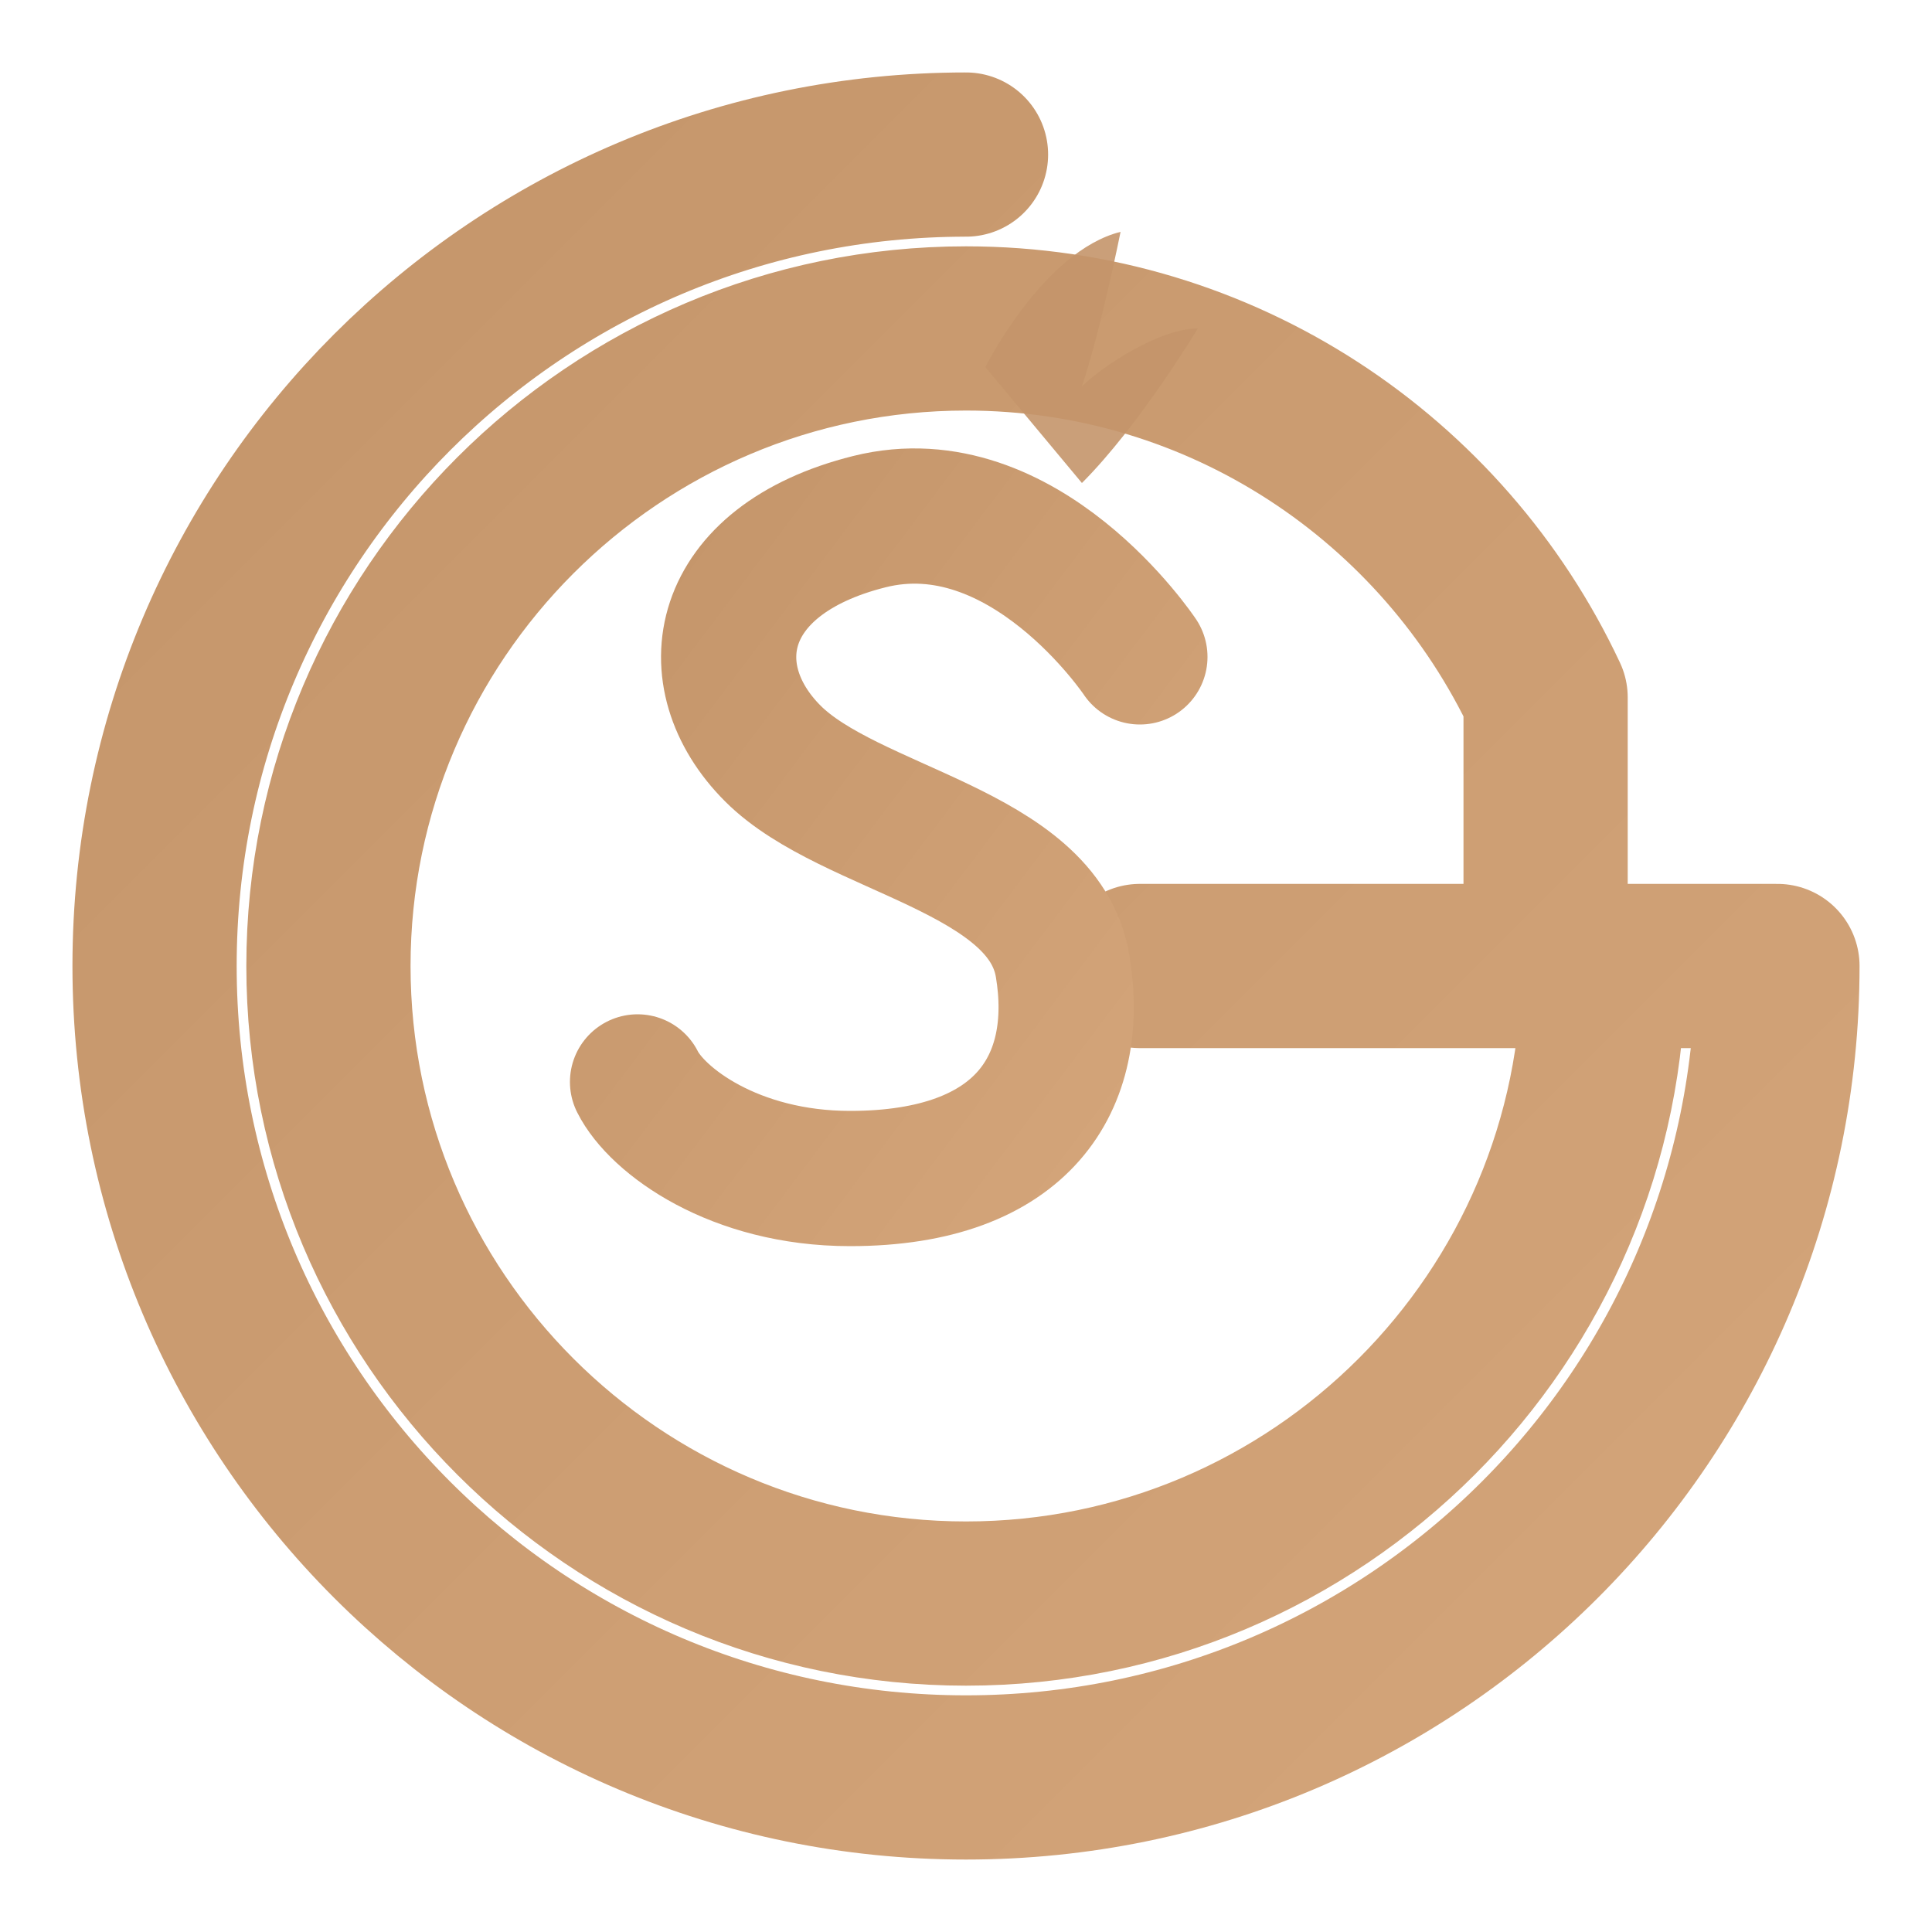
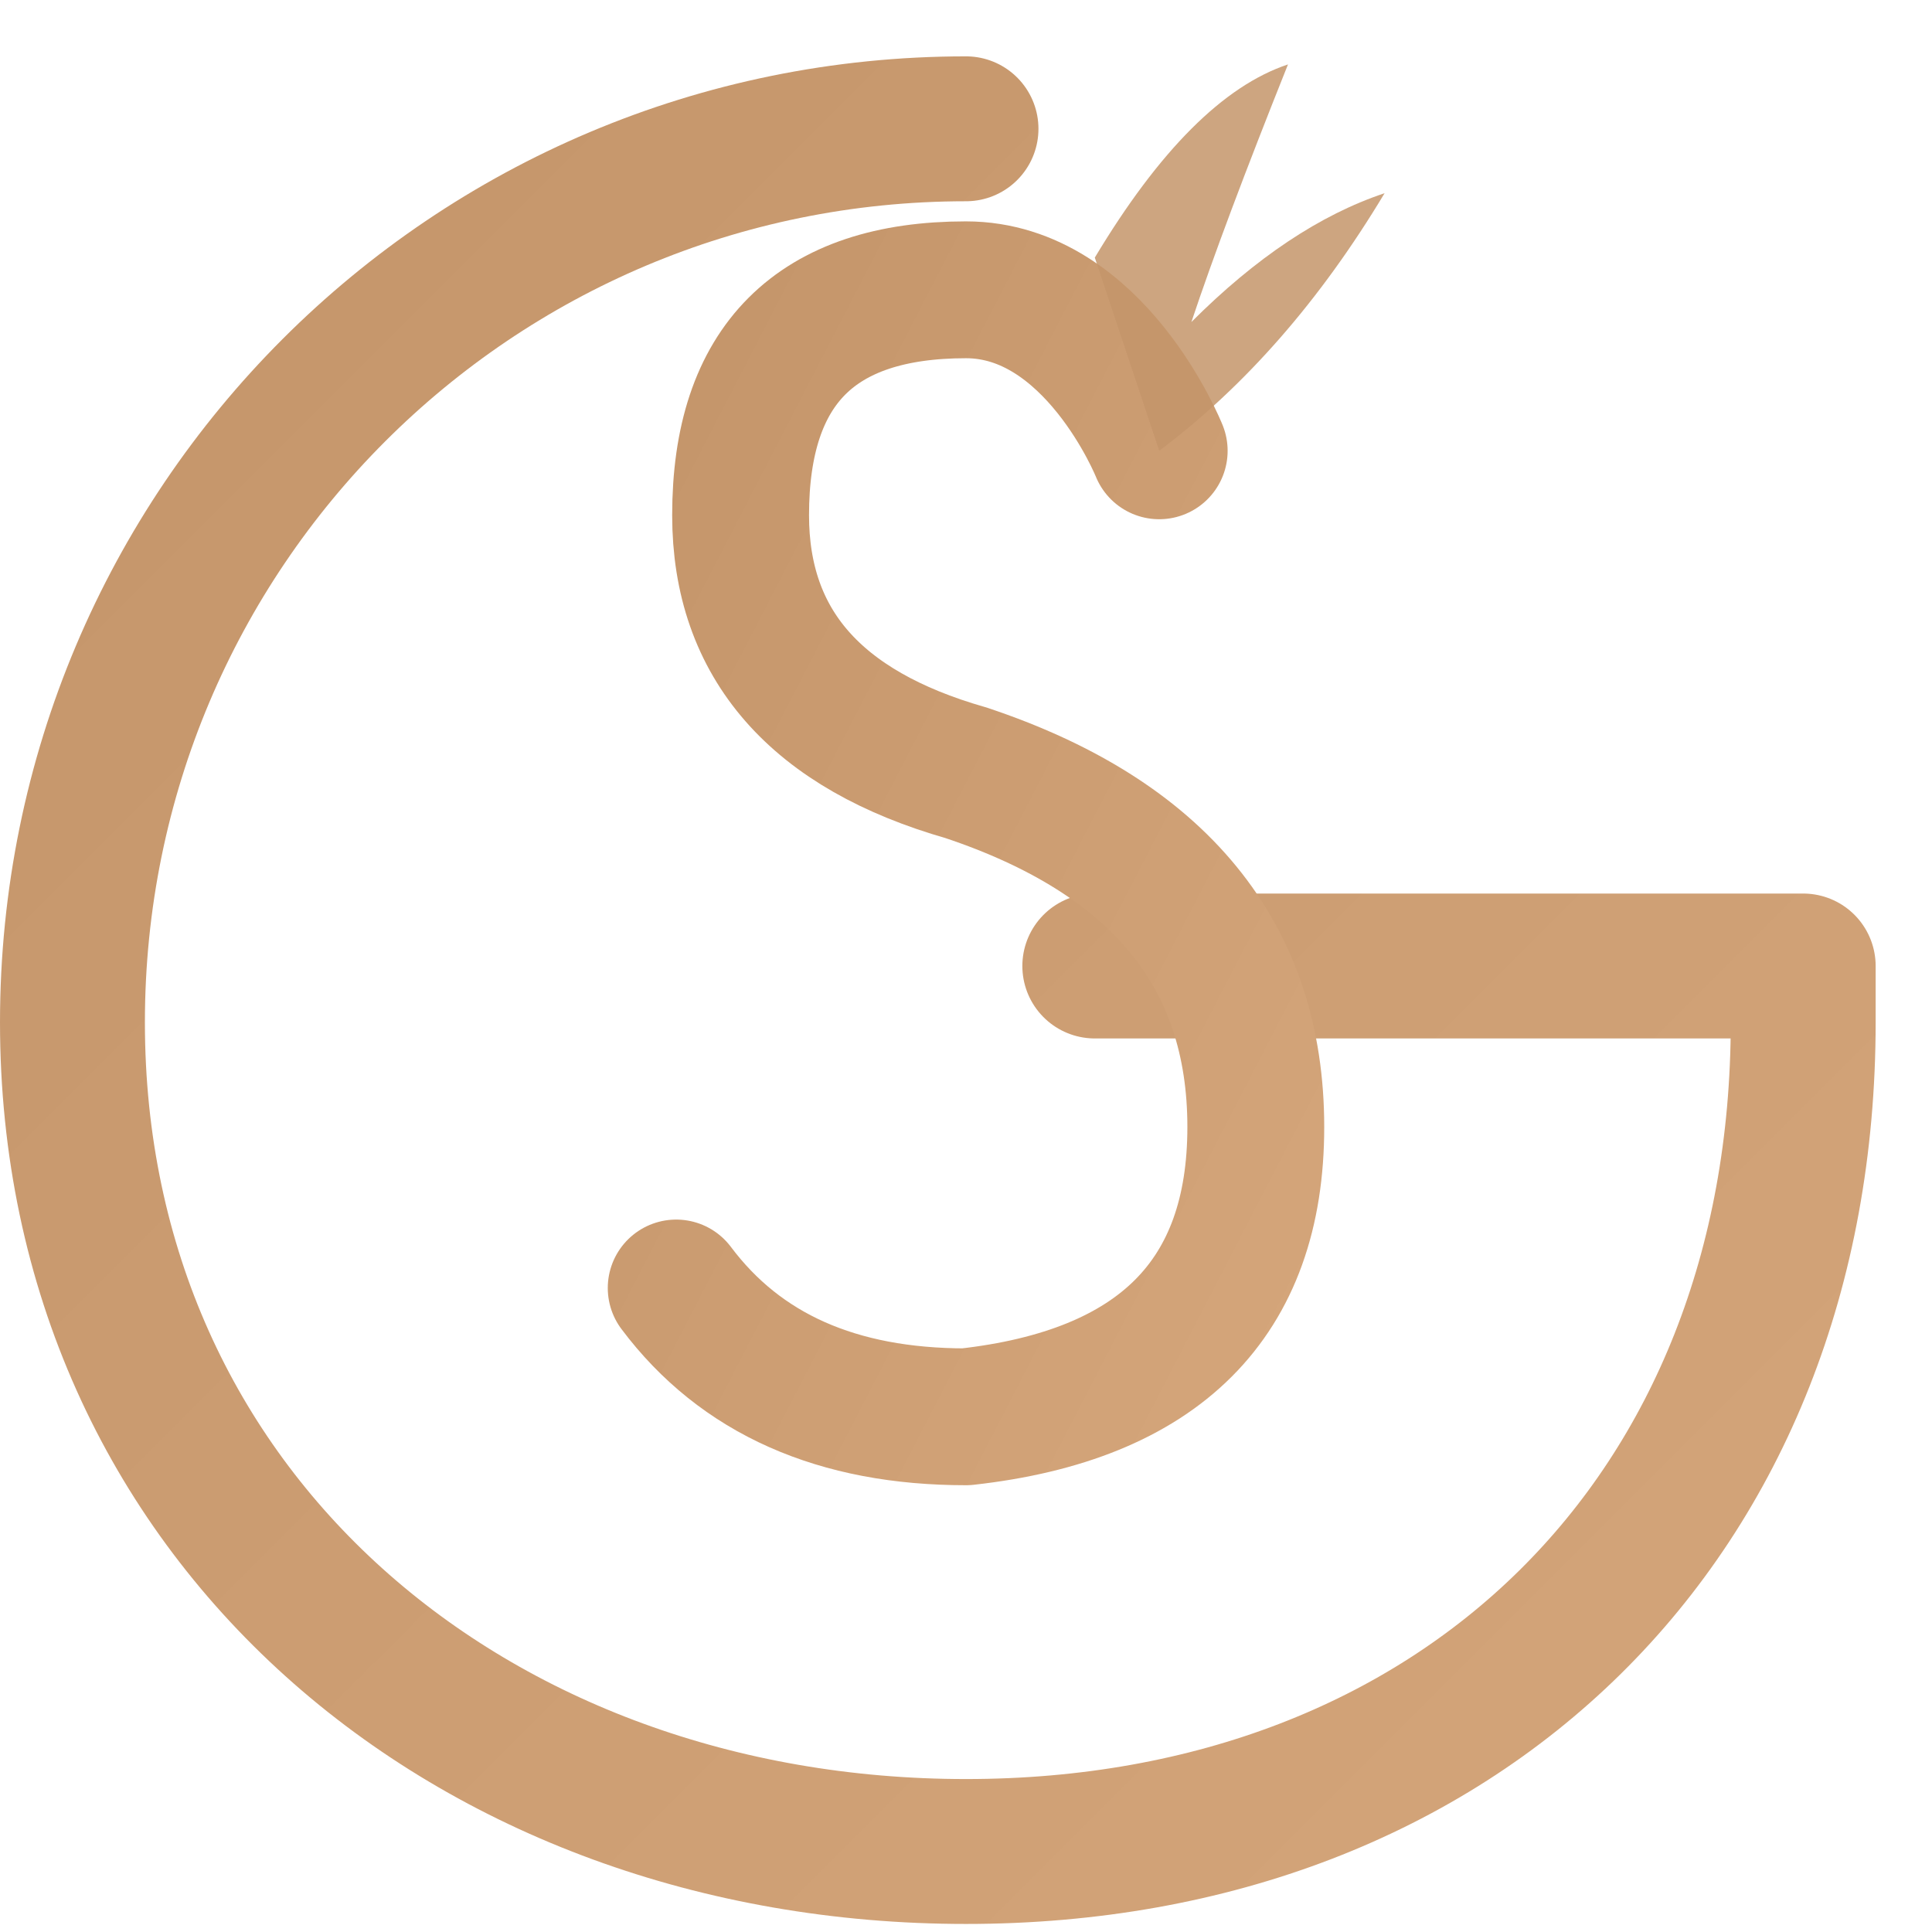
- <svg xmlns="http://www.w3.org/2000/svg" viewBox="0 0 200 200" fill="none">
+ <svg xmlns="http://www.w3.org/2000/svg" viewBox="0 0 120 120">
  <defs>
-     <linearGradient id="gs-grad" x1="0%" y1="0%" x2="100%" y2="100%">
-       <stop offset="0%" style="stop-color:#C4956A;stop-opacity:1" />
-       <stop offset="100%" style="stop-color:#D4A57A;stop-opacity:1" />
+     <linearGradient id="brand" x1="0" y1="0" x2="1" y2="1">
+       <stop offset="0%" stop-color="#C4956A" />
+       <stop offset="100%" stop-color="#D4A57A" />
    </linearGradient>
  </defs>
-   <path d="M100 16C53.6 16 16 53.6 16 100c0 46.4 37.6 84 84 84 46.4 0 84-37.6 84-84h-18c0 36.4-29.6 66-66 66S34 136.4 34 100 63.6 34 100 34c26.5 0 49.4 15.6 60 38.2V100h-42" stroke="url(#gs-grad)" stroke-width="17" stroke-linecap="round" stroke-linejoin="round" fill="none" />
-   <path d="M118 68c0 0-12-18-28-14s-18 16-10 24c8 8 28 10 30 22s-4 22-22 22c-12 0-20-6-22-10" stroke="url(#gs-grad)" stroke-width="14" stroke-linecap="round" stroke-linejoin="round" fill="none" />
-   <path d="M102 38c0 0 6-12 14-14c0 0-2 10-4 16c2-2 8-6 12-6c0 0-6 10-12 16" fill="#C4956A" stroke="none" opacity="0.9" />
+   <path d="M60 8 C29.3 8 4.5 32.8 4.5 63.5 C4.5 94.2 29.3 115 60 115 C90.7 115 112 94.2 112 63.5 L112 60 L68 60" fill="none" stroke="url(#brand)" stroke-width="9" stroke-linecap="round" stroke-linejoin="round" />
+   <path d="M72 28 C72 28 68 18 60 18 Q46 18 46 32 Q46 44 60 48 Q78 54 78 70 Q78 86 60 88 Q48 88 42 80" fill="none" stroke="url(#brand)" stroke-width="8.5" stroke-linecap="round" stroke-linejoin="round" />
+   <path d="M68 16 Q74 6 80 4 Q76 14 74 20 Q80 14 86 12 Q80 22 72 28" fill="#C4956A" opacity="0.85" />
</svg>
